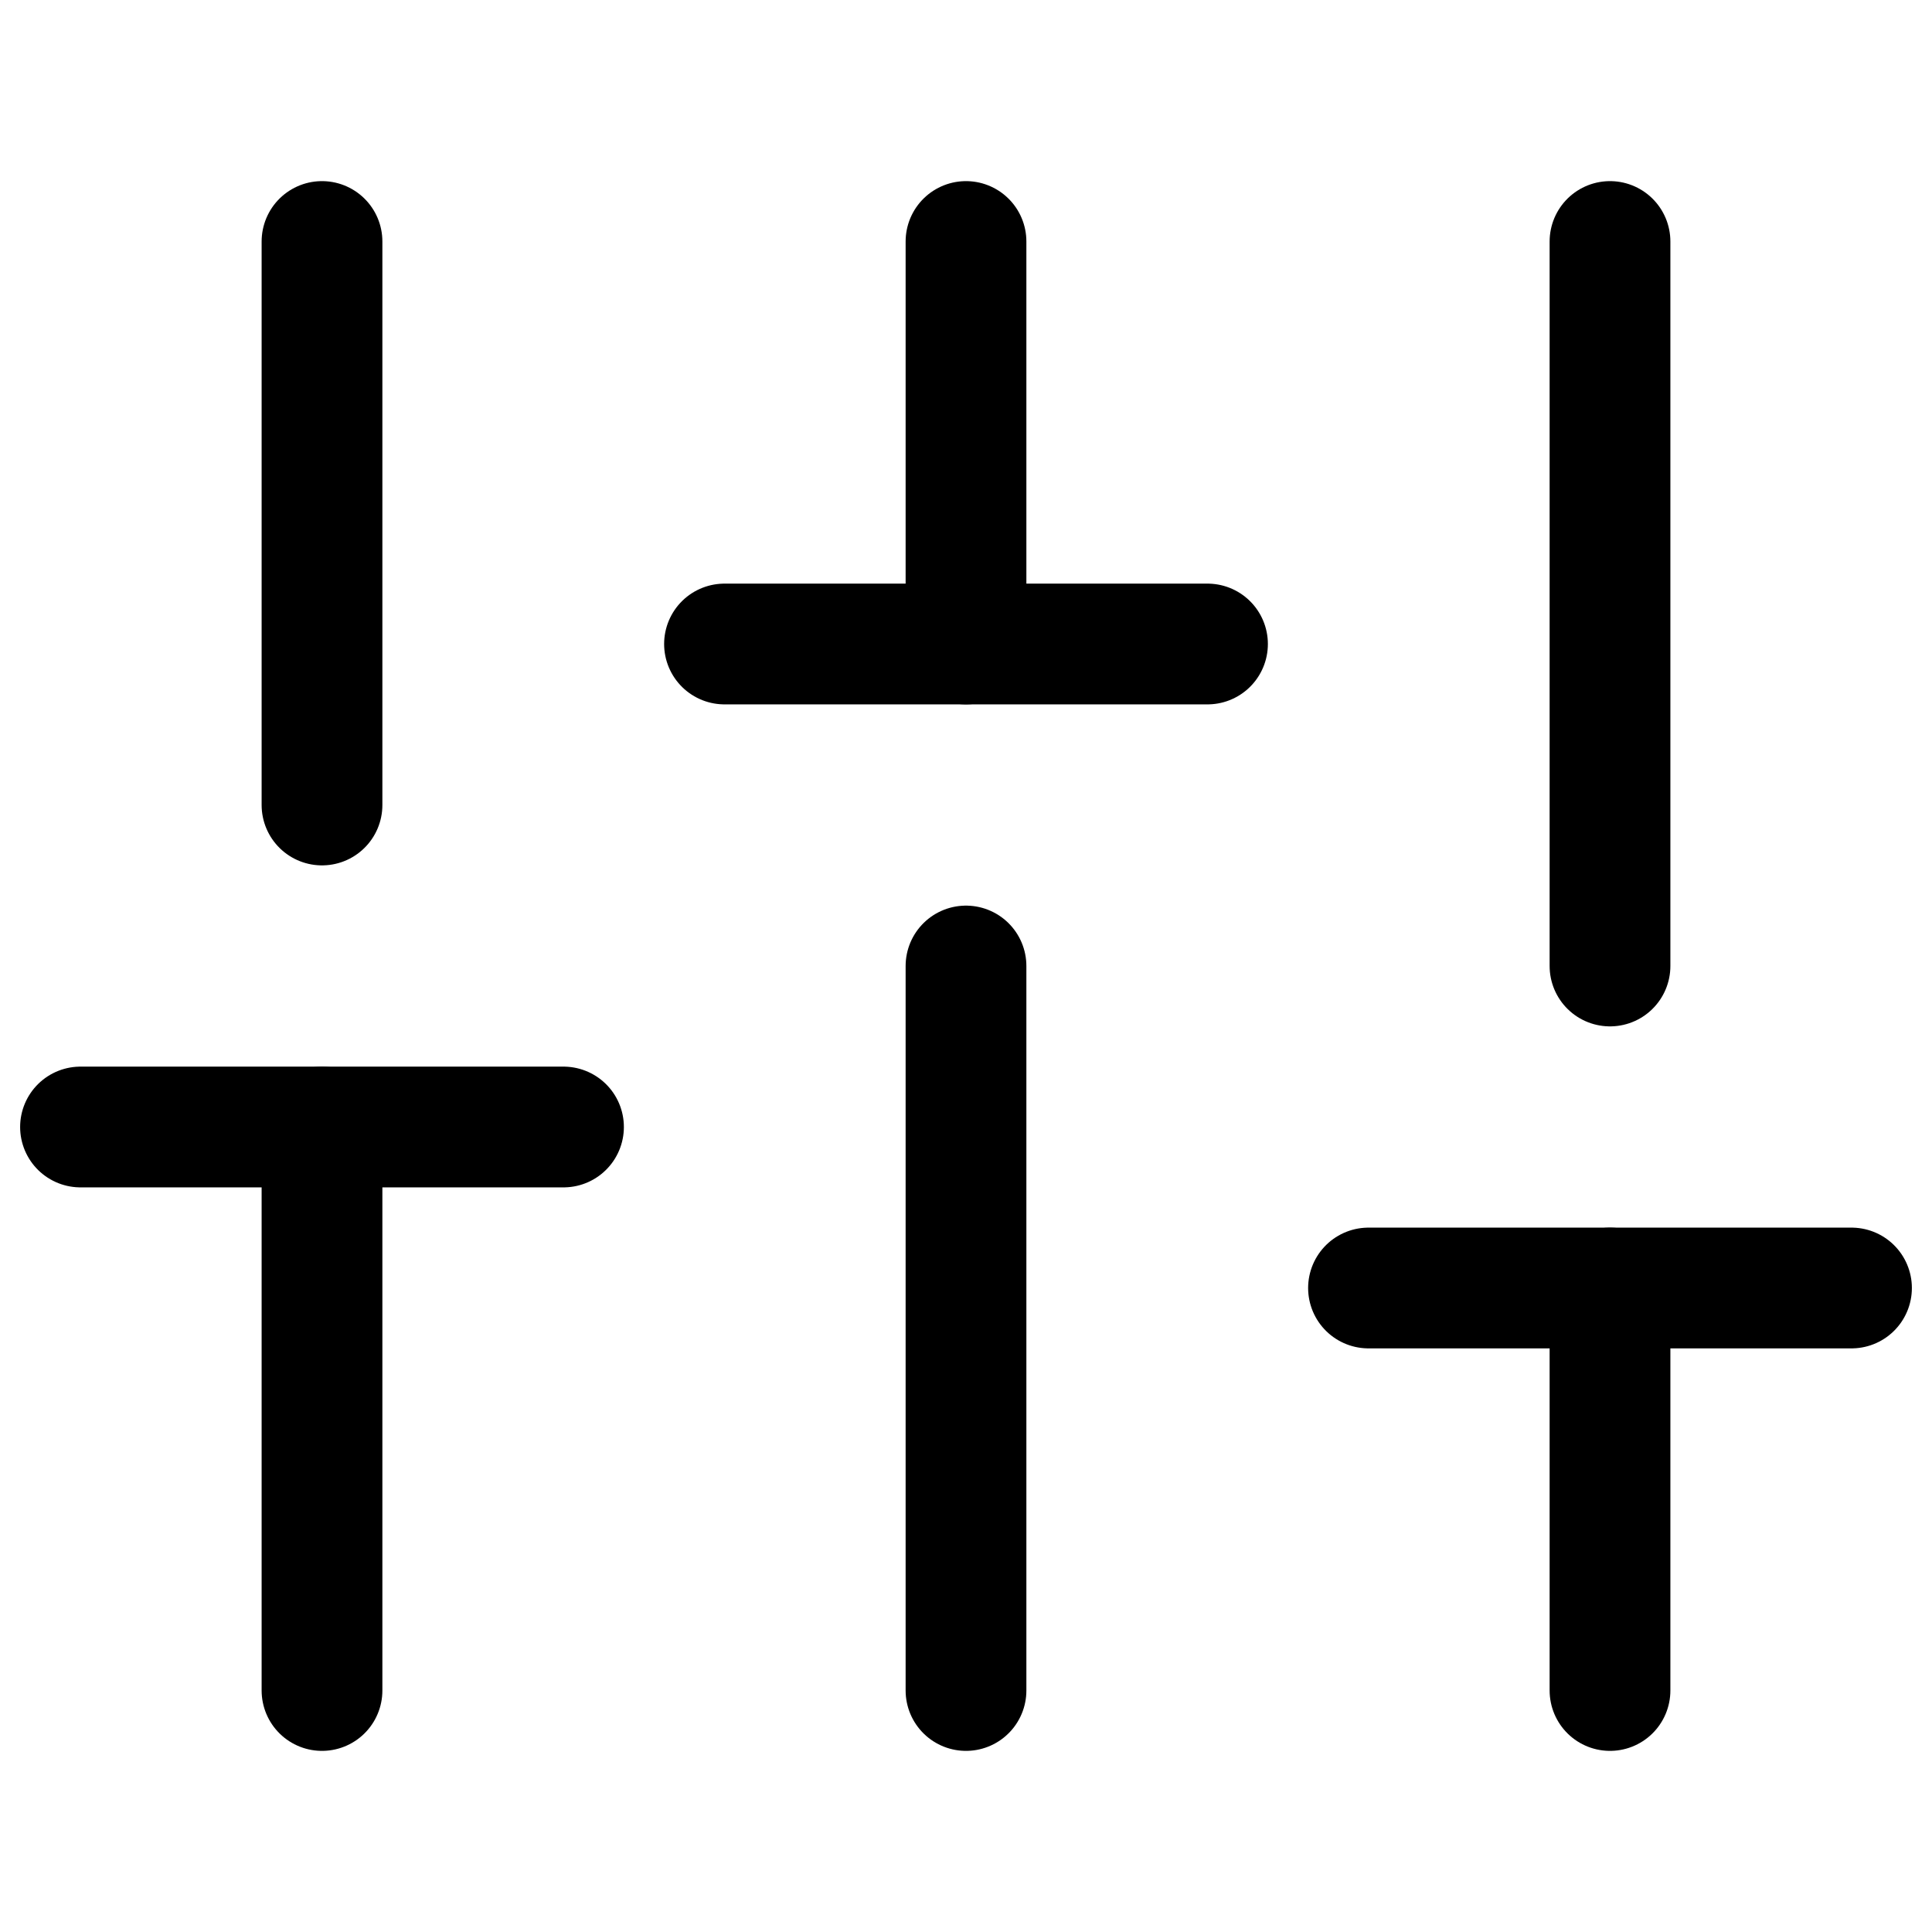
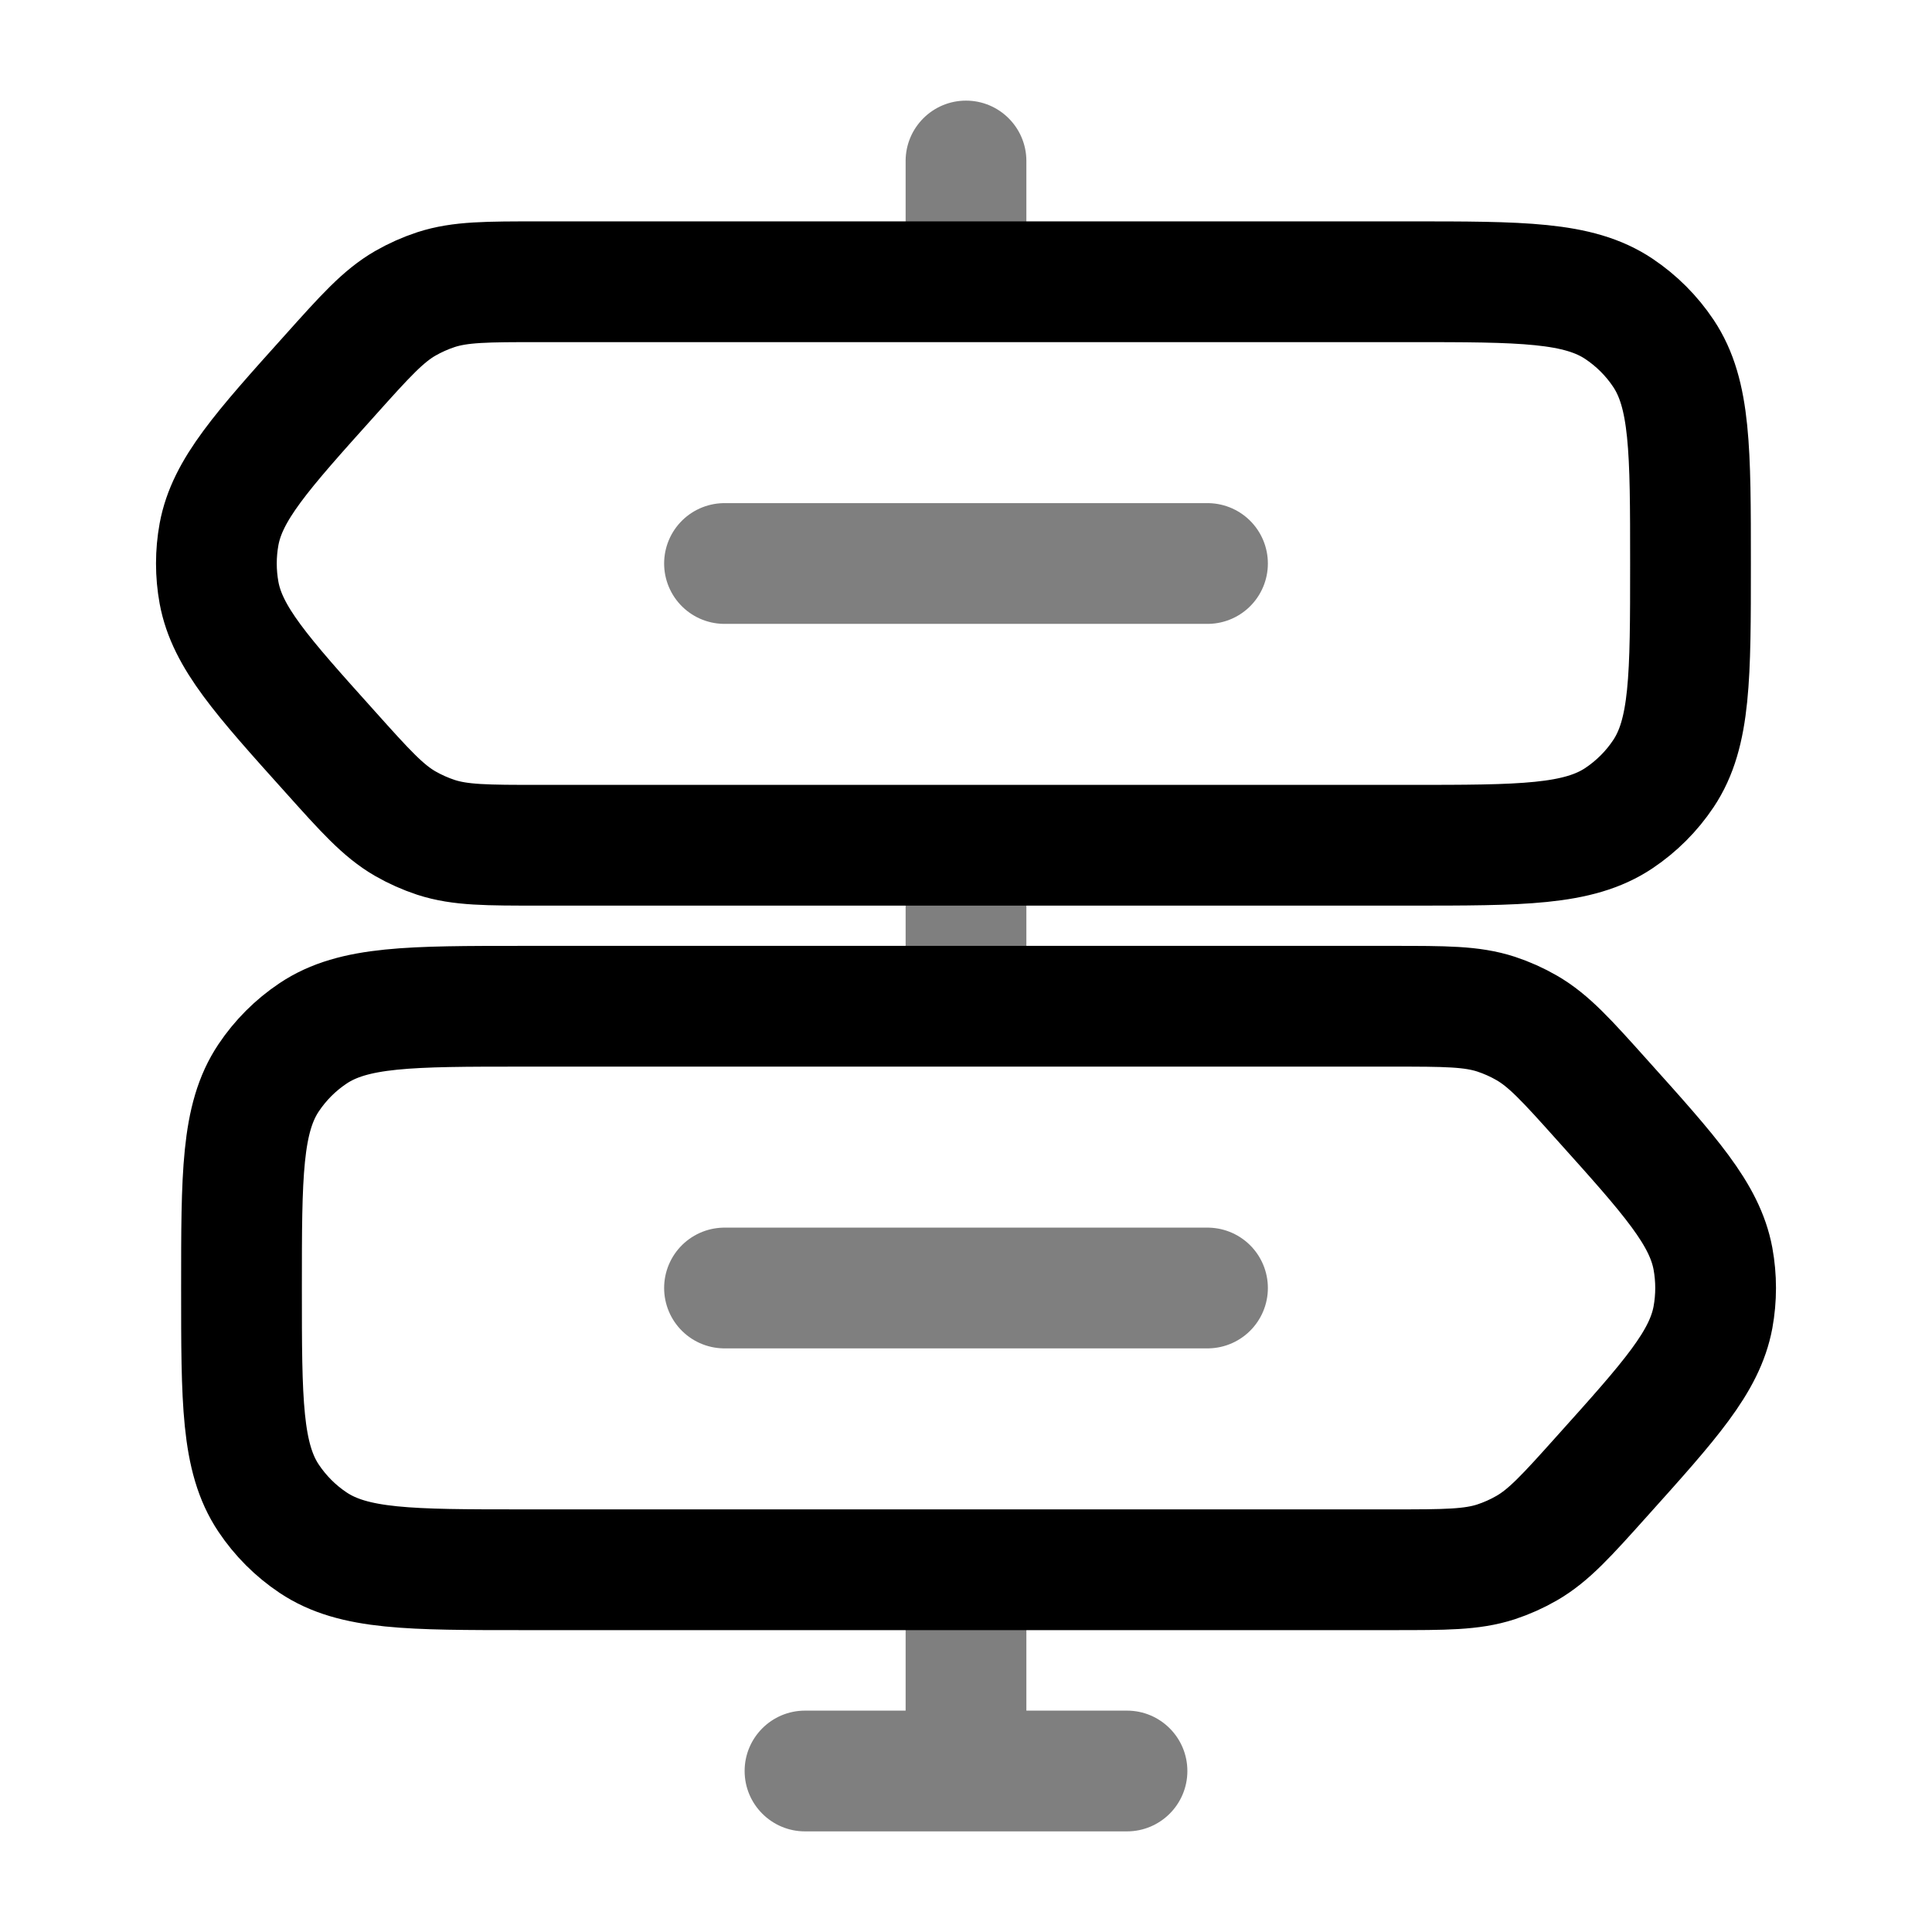
- <svg viewBox="0 0 24 24" fill="none" stroke="currentColor" stroke-width="1.5" stroke-linecap="round" stroke-linejoin="round">
-   <line x1="4" y1="21" x2="4" y2="14" />
-   <line x1="4" y1="10" x2="4" y2="3" />
-   <line x1="12" y1="21" x2="12" y2="12" />
-   <line x1="12" y1="8" x2="12" y2="3" />
-   <line x1="20" y1="21" x2="20" y2="16" />
-   <line x1="20" y1="12" x2="20" y2="3" />
-   <line x1="1" y1="14" x2="7" y2="14" />
-   <line x1="9" y1="8" x2="15" y2="8" />
-   <line x1="17" y1="16" x2="23" y2="16" />
+ <svg xmlns="http://www.w3.org/2000/svg" viewBox="0 0 24 24" fill="none">
+   <path opacity="0.5" d="M12.75 2C12.75 1.586 12.414 1.25 12 1.25C11.586 1.25 11.25 1.586 11.25 2H12.75ZM11.25 2V3H12.75V2H11.25Z" fill="currentColor" />
+   <path opacity="0.5" d="M12.75 11C12.75 10.586 12.414 10.25 12 10.25C11.586 10.25 11.25 10.586 11.25 11H12.75ZM11.25 11V12H12.75V11H11.25Z" fill="currentColor" />
+   <path d="M6.704 3.5H17.5C18.904 3.5 19.607 3.5 20.111 3.837C20.329 3.983 20.517 4.17 20.663 4.389C21 4.893 21 5.596 21 7C21 8.404 21 9.107 20.663 9.611C20.517 9.83 20.329 10.017 20.111 10.163C19.607 10.5 18.904 10.5 17.5 10.5H6.704C6.046 10.5 5.718 10.5 5.416 10.402C5.283 10.358 5.155 10.301 5.033 10.231C4.759 10.072 4.539 9.828 4.1 9.338C3.249 8.391 2.824 7.917 2.721 7.364C2.677 7.123 2.677 6.877 2.721 6.636C2.824 6.083 3.249 5.609 4.1 4.662C4.539 4.172 4.759 3.928 5.033 3.769C5.155 3.699 5.283 3.642 5.416 3.598C5.718 3.5 6.046 3.5 6.704 3.5Z" stroke="currentColor" stroke-width="1.5" />
+   <path d="M17.296 12.5H6.5C5.096 12.5 4.393 12.5 3.889 12.837C3.67 12.983 3.483 13.171 3.337 13.389C3 13.893 3 14.595 3 16C3 17.404 3 18.107 3.337 18.611C3.483 18.829 3.67 19.017 3.889 19.163C4.393 19.5 5.096 19.5 6.5 19.5H17.296C17.954 19.5 18.282 19.5 18.584 19.402C18.717 19.358 18.845 19.301 18.966 19.231C19.241 19.072 19.461 18.828 19.9 18.338C20.751 17.391 21.176 16.917 21.279 16.364C21.323 16.123 21.323 15.877 21.279 15.636C21.176 15.083 20.751 14.609 19.9 13.662C19.461 13.172 19.241 12.928 18.966 12.769C18.845 12.699 18.717 12.642 18.584 12.598C18.282 12.5 17.954 12.5 17.296 12.5Z" stroke="currentColor" stroke-width="1.5" />
+   <path opacity="0.5" d="M12.75 20C12.75 19.586 12.414 19.25 12 19.25C11.586 19.25 11.25 19.586 11.25 20H12.75ZM14 22.75C14.414 22.75 14.75 22.414 14.75 22C14.75 21.586 14.414 21.25 14 21.25V22.75ZM10 21.25C9.586 21.25 9.25 21.586 9.25 22C9.25 22.414 9.586 22.75 10 22.75V21.25ZM11.25 20V22H12.75V20H11.25ZM14 21.25H10V22.75H14V21.25Z" fill="currentColor" />
+   <path opacity="0.5" d="M9 7H15" stroke="currentColor" stroke-width="1.5" stroke-linecap="round" />
+   <path opacity="0.5" d="M9 16L15 16" stroke="currentColor" stroke-width="1.5" stroke-linecap="round" />
</svg>
